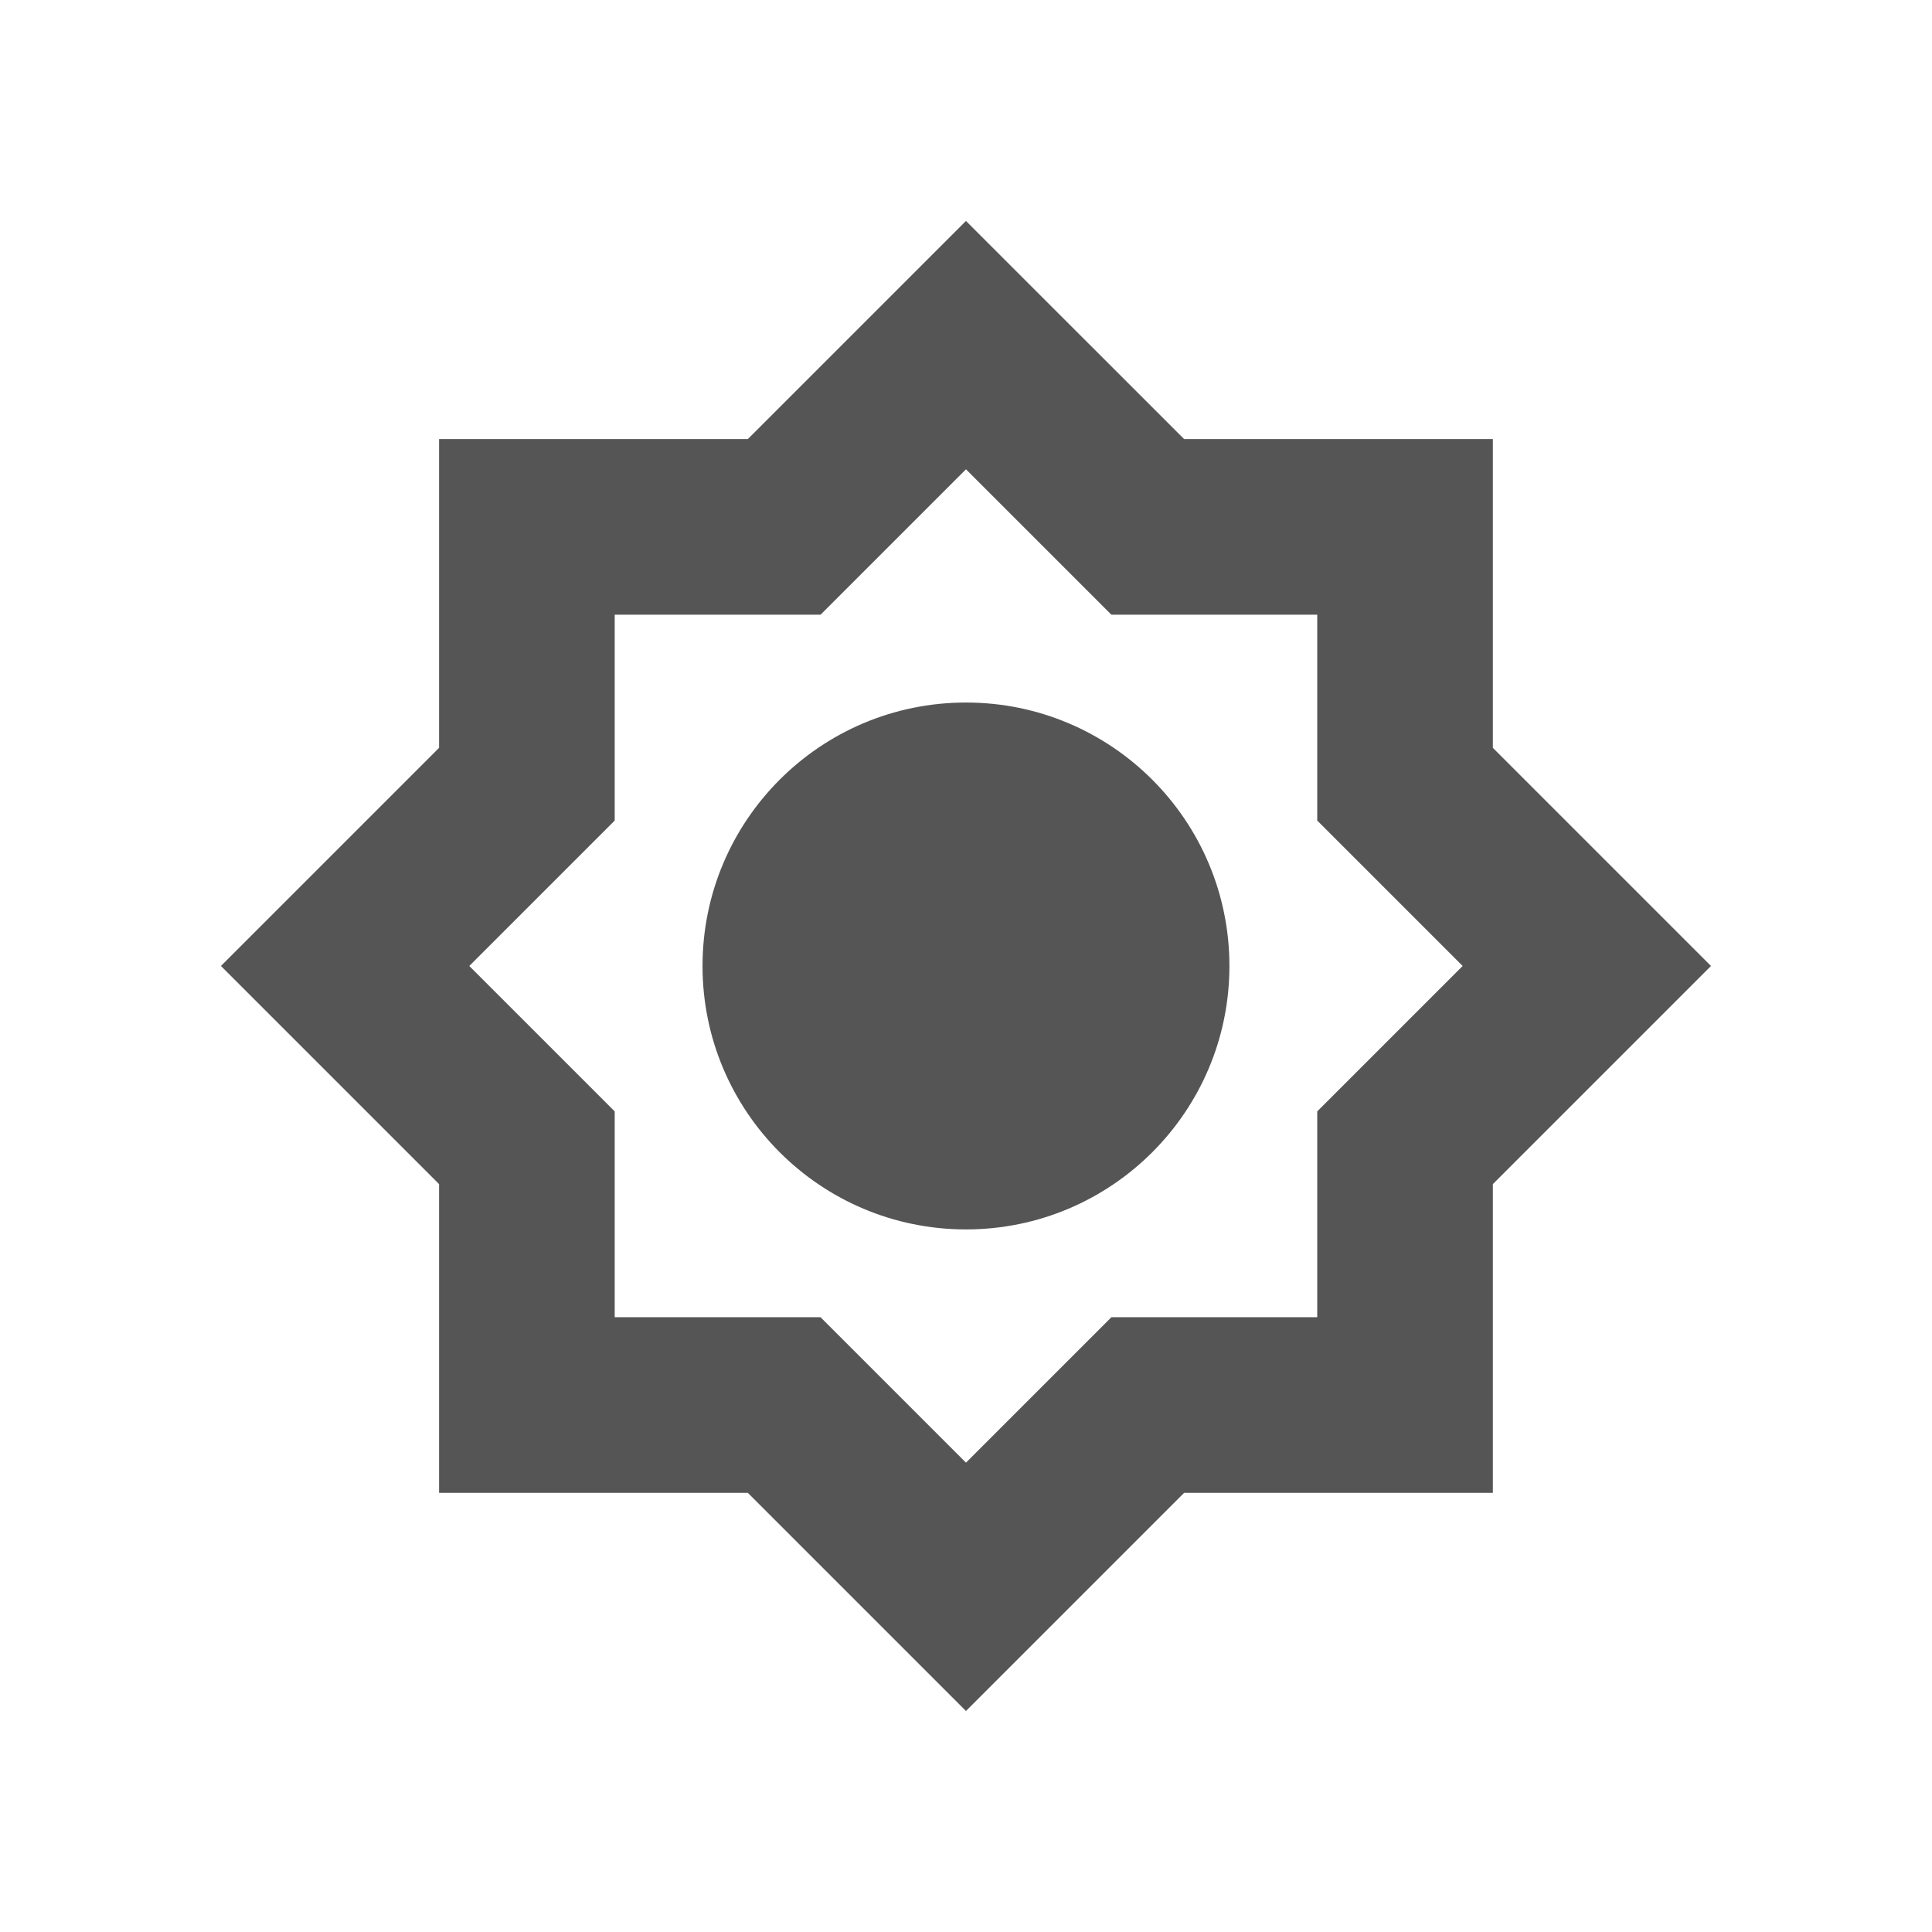
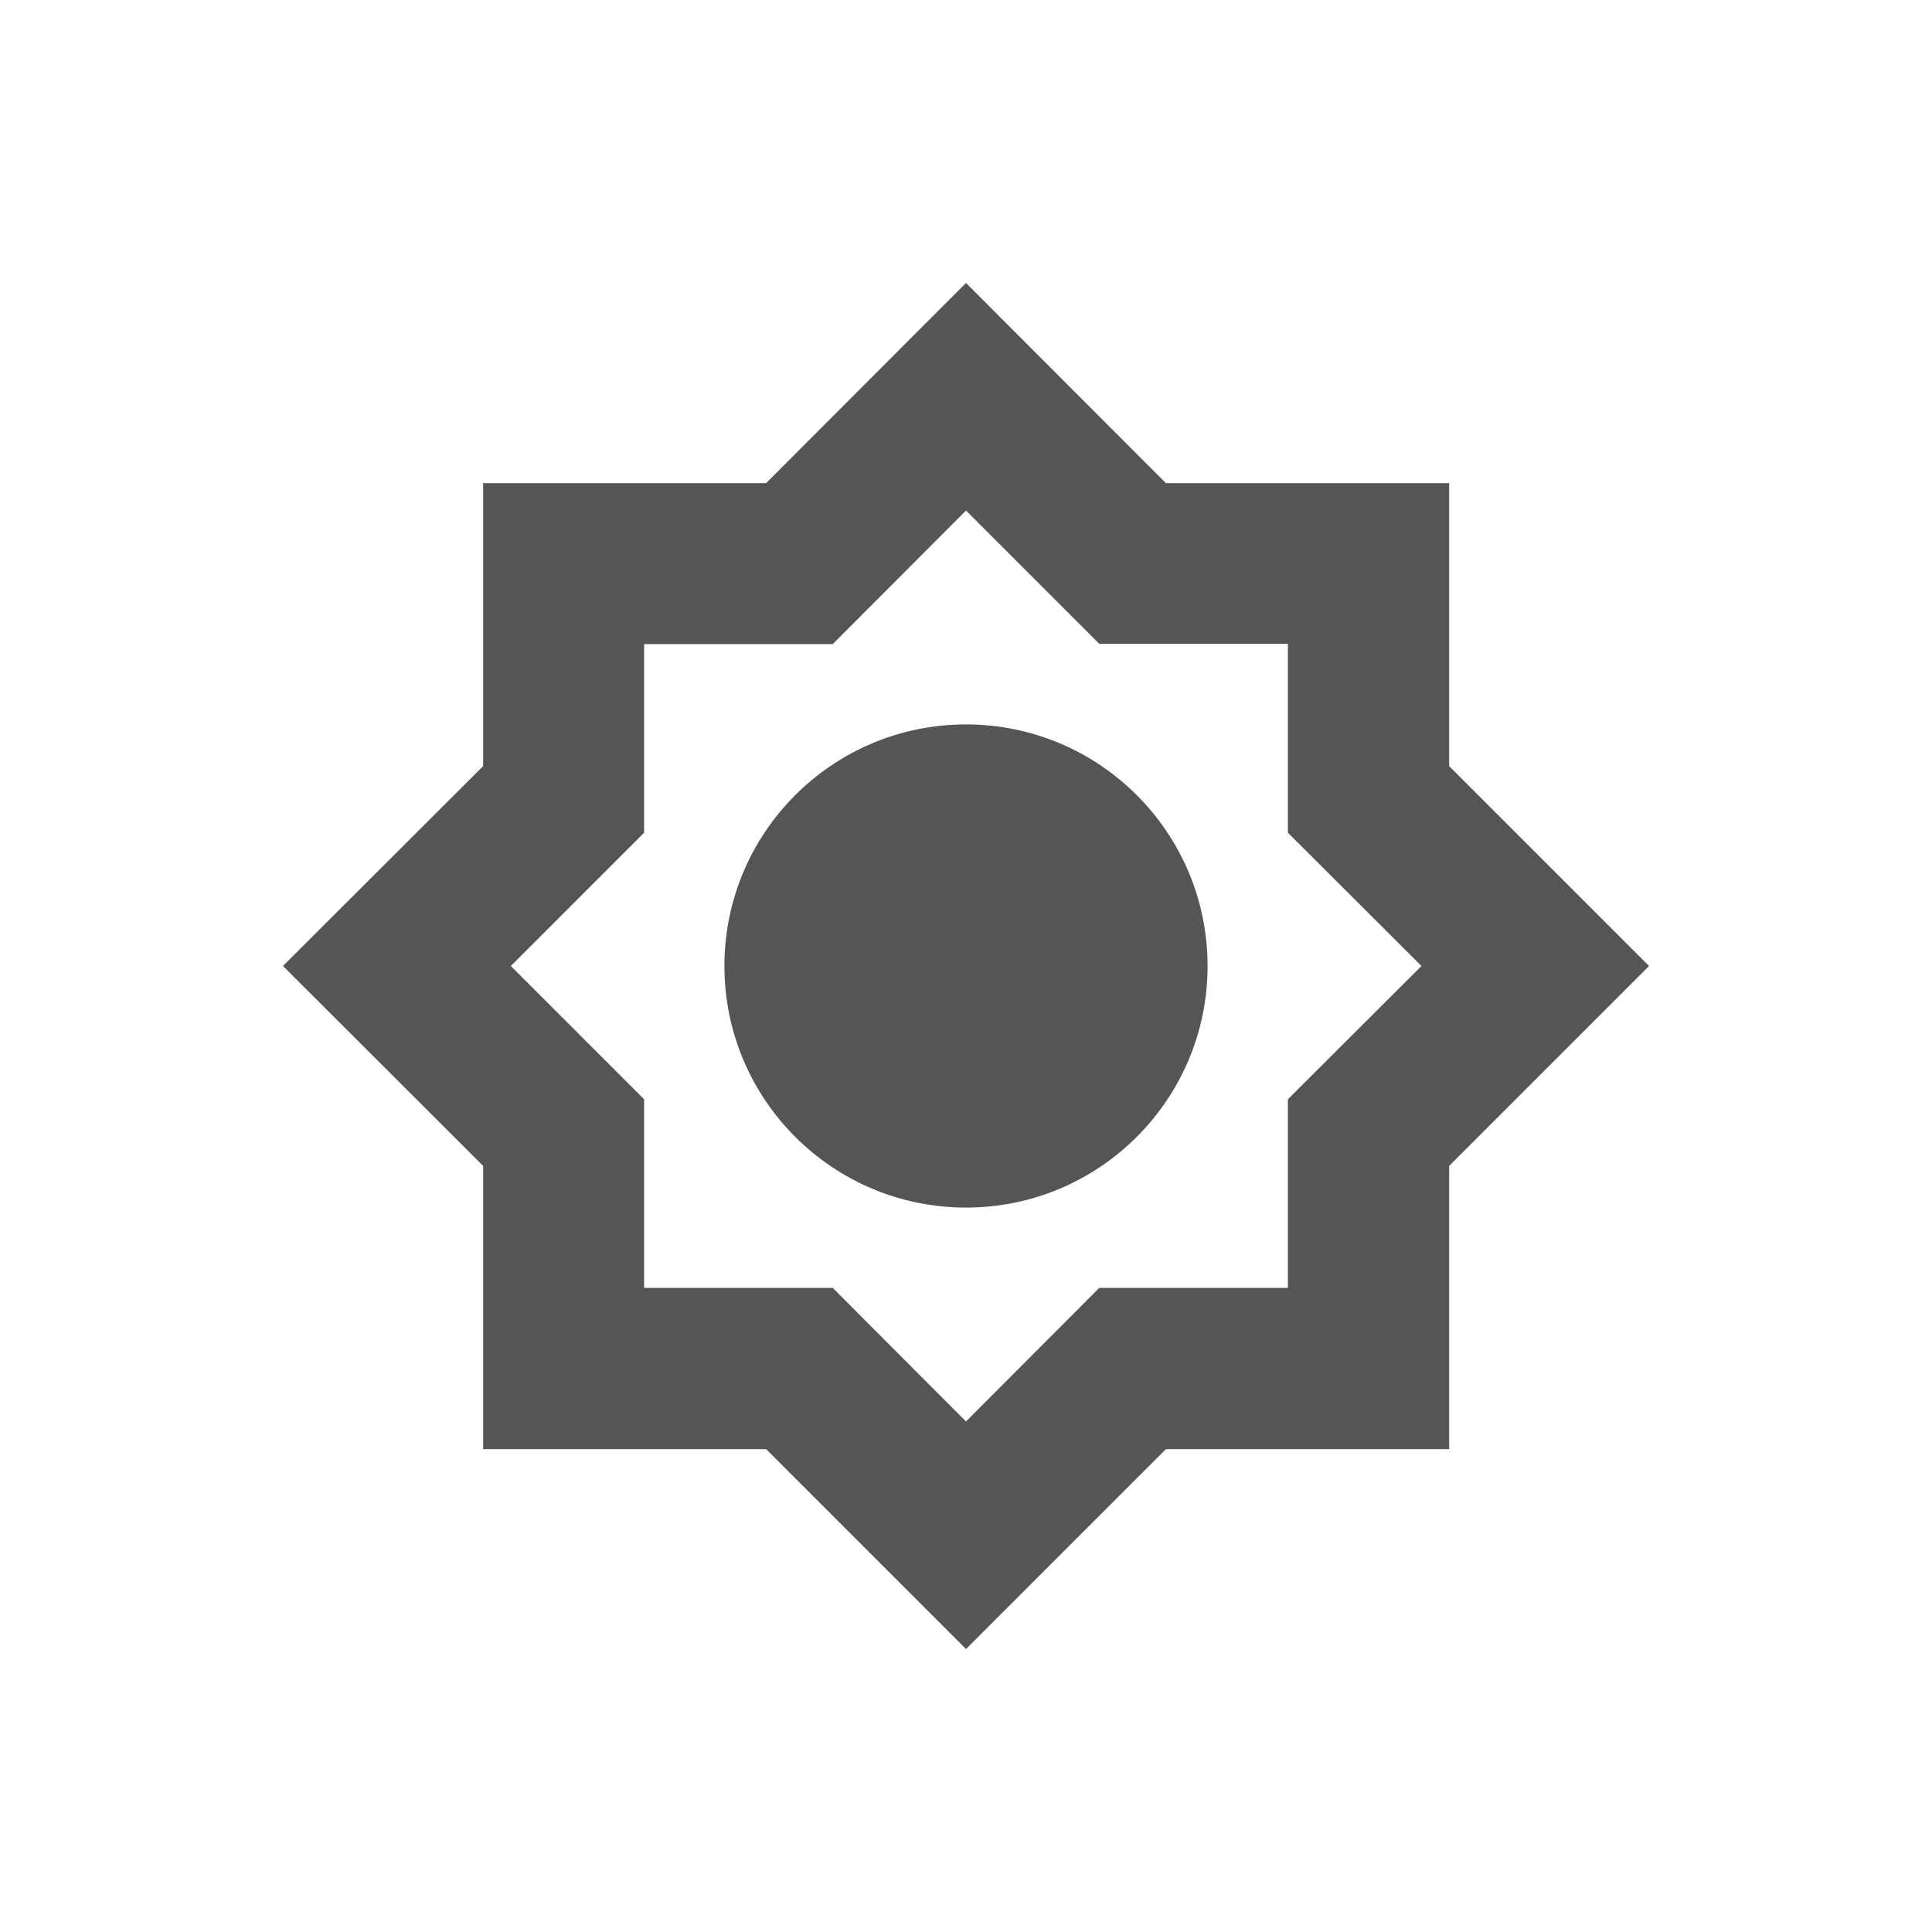
- <svg xmlns="http://www.w3.org/2000/svg" width="22" height="22" viewBox="0 0 5.821 5.821" version="1.1" id="svg5">
+ <svg xmlns="http://www.w3.org/2000/svg" width="24" height="24" viewBox="0 0 6.35 6.35" version="1.1" id="svg5">
  <defs id="defs2" />
-   <path id="rect952" style="fill:#555555;stroke-width:2;stroke-linecap:round;stroke-linejoin:round" d="M 11 2.516 L 8.516 5 L 5 5 L 5 8.516 L 2.516 11 L 5 13.484 L 5 17 L 8.516 17 L 11 19.484 L 13.484 17 L 17 17 L 17 13.484 L 19.484 11 L 17 8.516 L 17 5 L 13.484 5 L 11 2.516 z M 11 5.344 L 12.656 7 L 15 7 L 15 9.344 L 16.656 11 L 15 12.656 L 15 15 L 12.656 15 L 11 16.656 L 9.344 15 L 7 15 L 7 12.656 L 5.344 11 L 7 9.344 L 7 7 L 9.344 7 L 11 5.344 z M 11 8 A 3 3 0 0 0 8 11 A 3 3 0 0 0 11 14 A 3 3 0 0 0 14 11 A 3 3 0 0 0 11 8 z " transform="scale(0.2645833)" />
+   <path id="rect952" style="fill:#555555;stroke-width:0.529;stroke-linecap:round;stroke-linejoin:round" d="M 3.175,0.93 2.518,1.588 H 1.588 V 2.518 L 0.93,3.175 1.588,3.832 V 4.763 H 2.518 L 3.175,5.42 3.832,4.763 H 4.763 V 3.832 L 5.42,3.175 4.763,2.518 V 1.588 H 3.832 Z m 0,0.748 0.438,0.438 H 4.233 V 2.737 L 4.672,3.175 4.233,3.613 V 4.233 H 3.613 L 3.175,4.672 2.737,4.233 H 2.117 V 3.613 L 1.679,3.175 2.117,2.737 V 2.117 h 0.62 z m 0,0.703 a 0.794,0.794 0 0 0 -0.794,0.794 0.794,0.794 0 0 0 0.794,0.794 0.794,0.794 0 0 0 0.794,-0.794 0.794,0.794 0 0 0 -0.794,-0.794 z" />
</svg>
